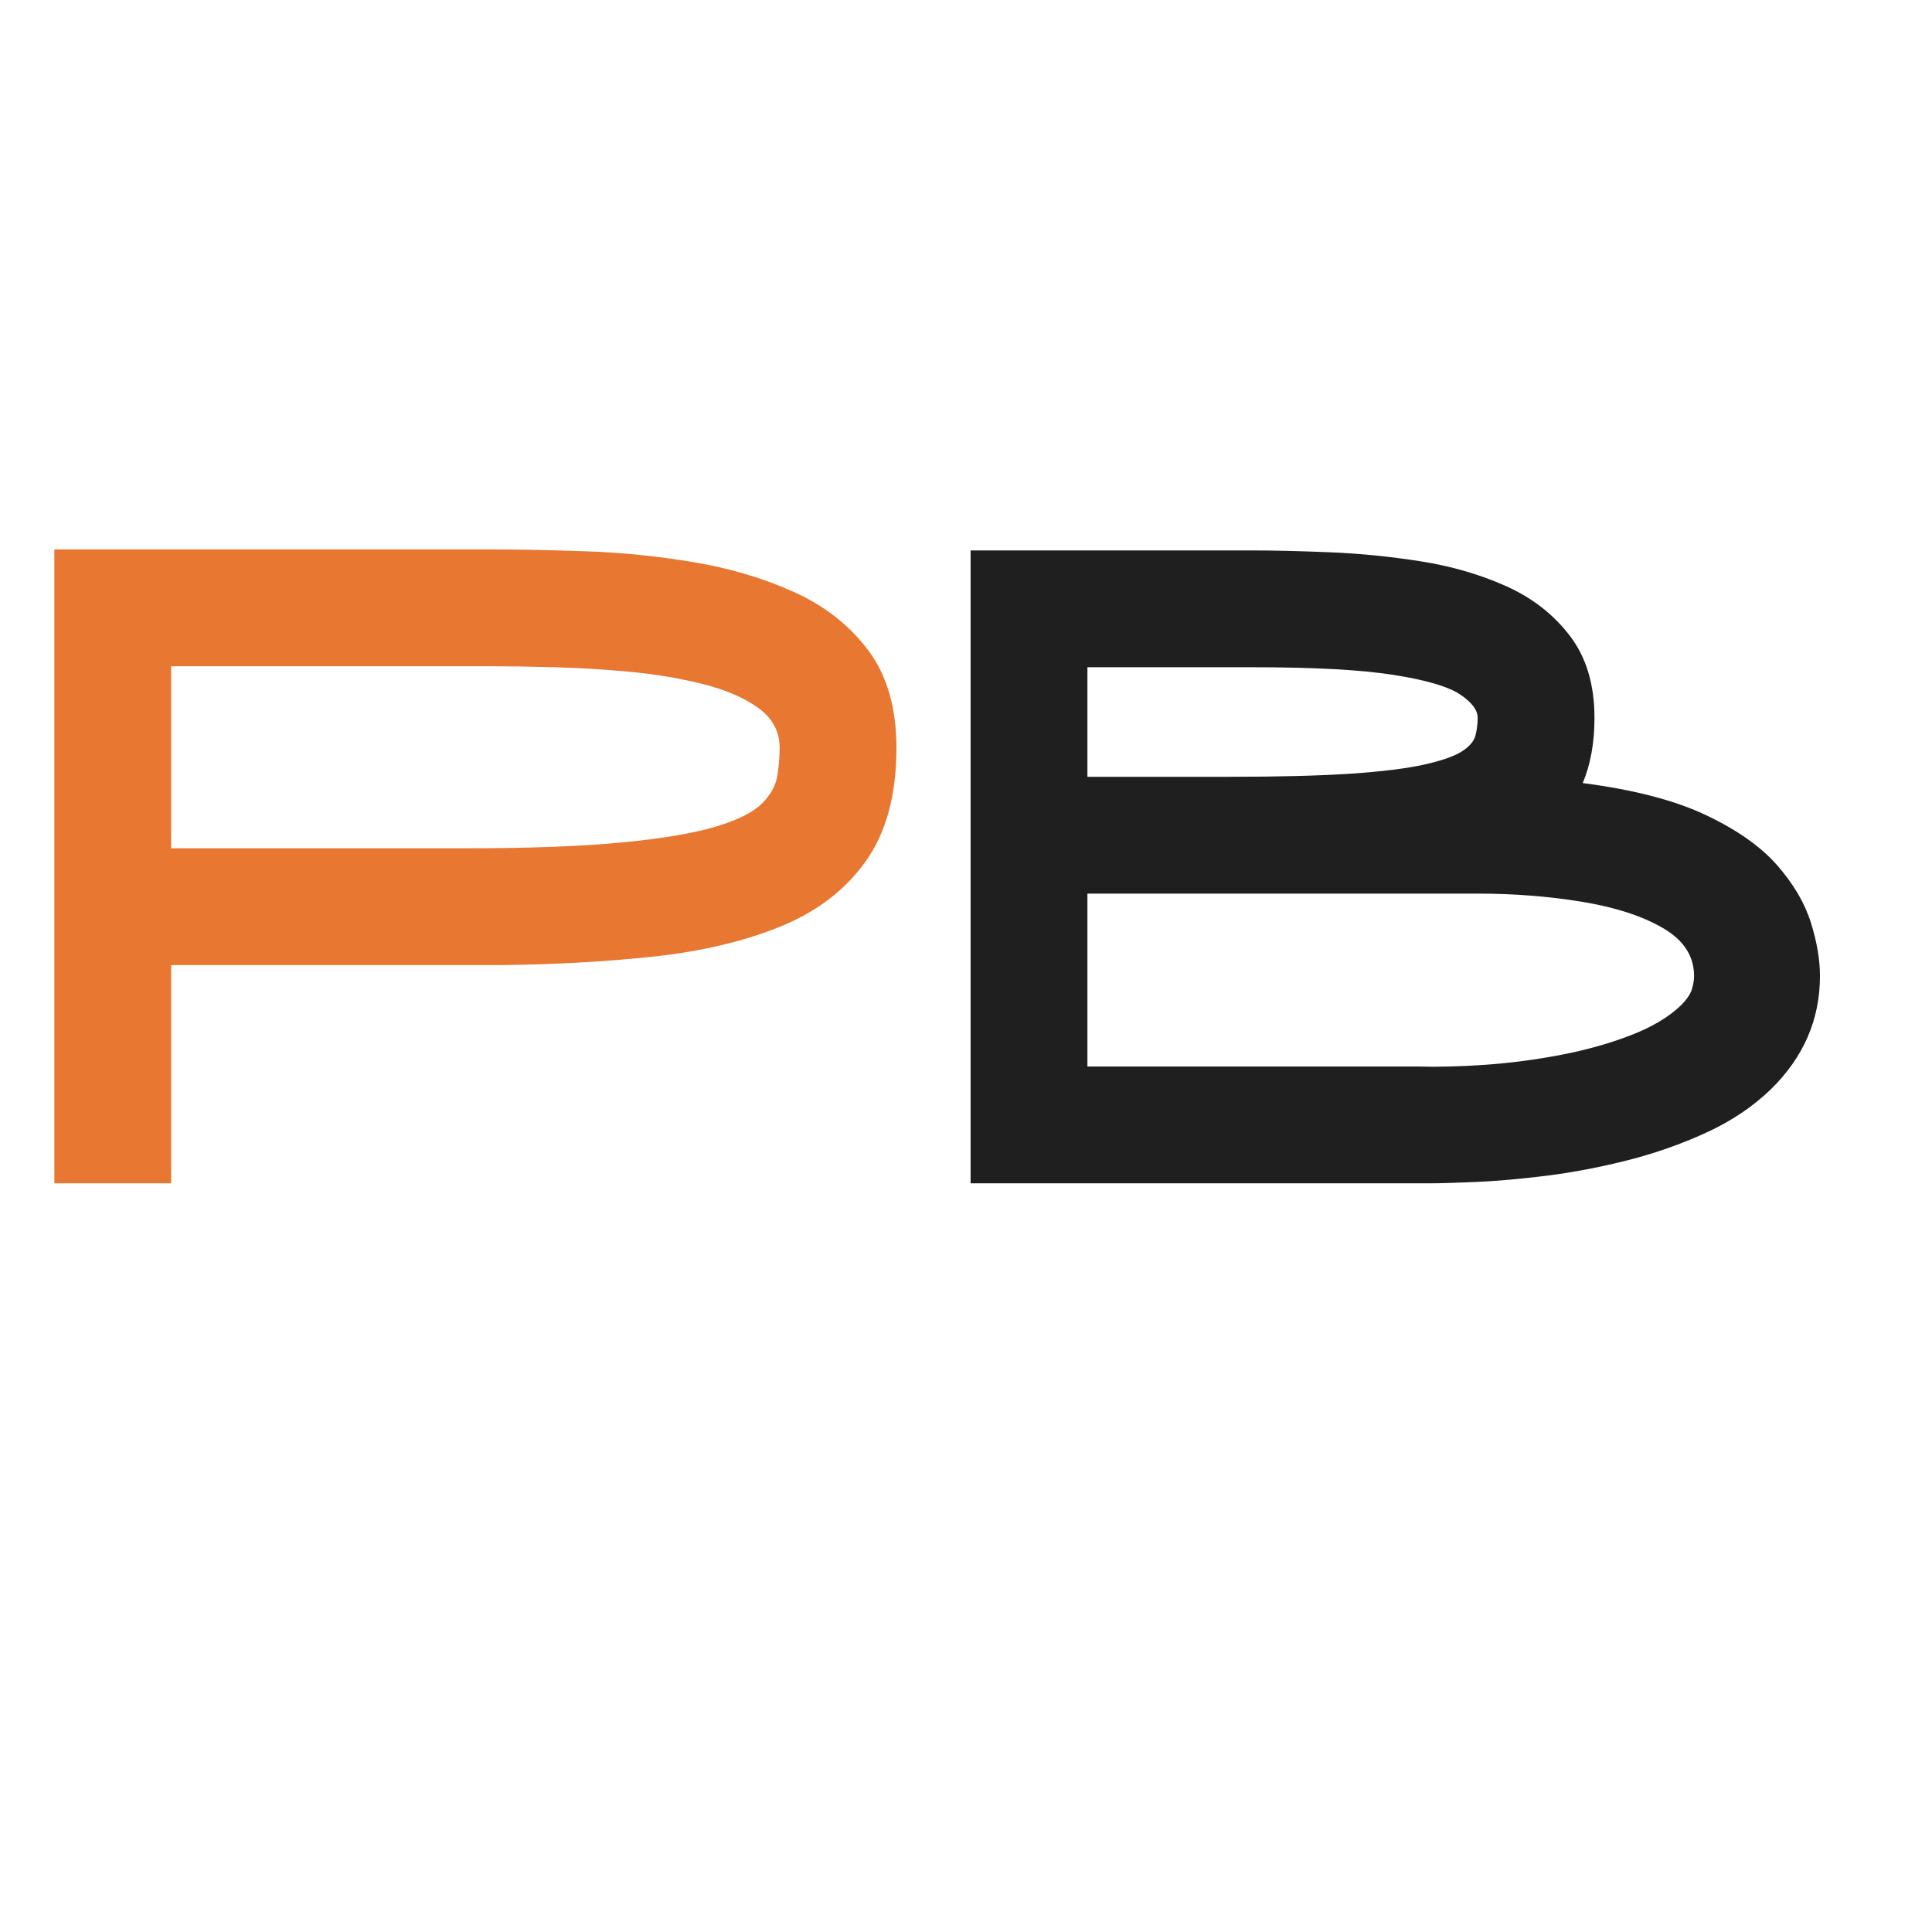
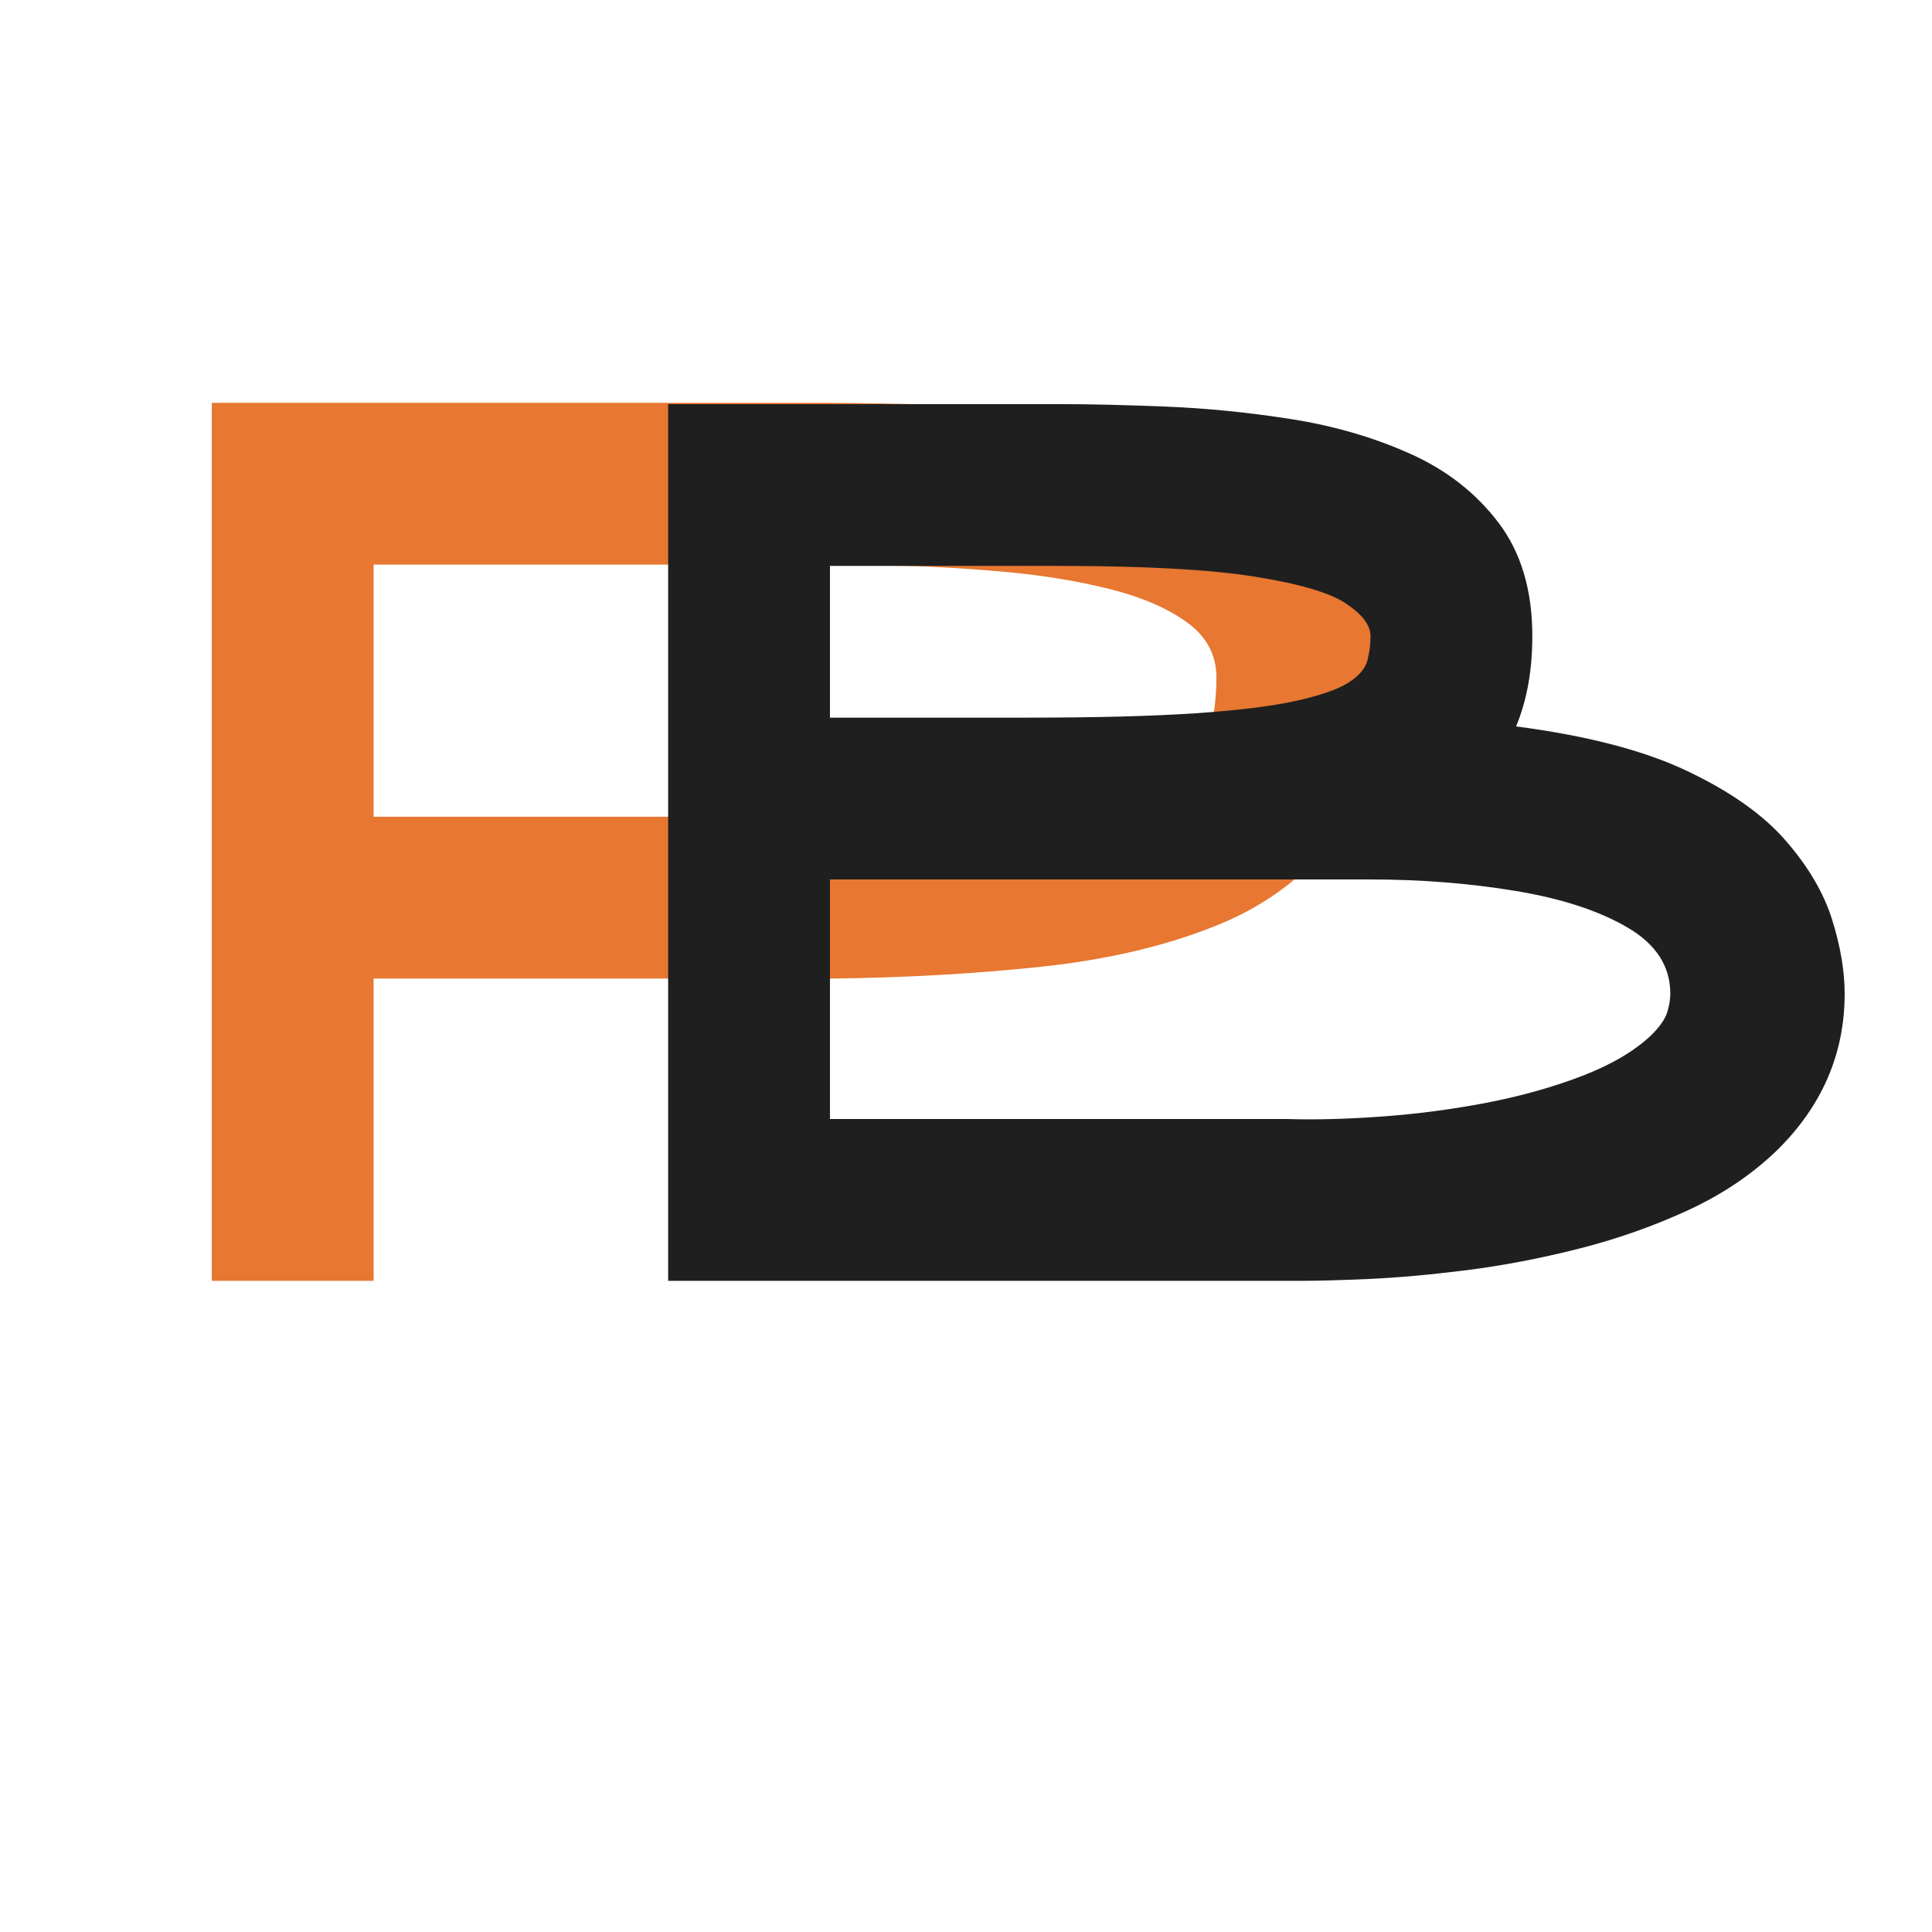
<svg xmlns="http://www.w3.org/2000/svg" width="500" zoomAndPan="magnify" viewBox="0 0 375 375" height="500" preserveAspectRatio="xMidYMid meet" version="1.0">
  <defs>
    <g />
  </defs>
  <g fill="#e87731" fill-opacity="1">
-     <g transform="translate(0.0000045, 229.6823)">
+     <g transform="translate(26.49943, 248.6079)">
      <g>
-         <path d="M 95.953 -123.031 C 101.109 -123.031 107.082 -122.91 113.875 -122.672 C 120.676 -122.441 127.594 -121.738 134.625 -120.562 C 141.656 -119.395 148.156 -117.461 154.125 -114.766 C 160.102 -112.066 164.91 -108.285 168.547 -103.422 C 172.18 -98.566 174 -92.27 174 -84.531 C 174 -75.395 172.004 -68.039 168.016 -62.469 C 164.035 -56.906 158.5 -52.688 151.406 -49.812 C 144.32 -46.945 136.148 -45.016 126.891 -44.016 C 117.629 -43.023 107.785 -42.473 97.359 -42.359 L 33.219 -42.359 L 33.219 0 L 10.547 0 L 10.547 -123.031 Z M 90.328 -65.031 C 102.867 -65.031 113.035 -65.41 120.828 -66.172 C 128.617 -66.93 134.648 -67.953 138.922 -69.234 C 143.203 -70.523 146.191 -72.02 147.891 -73.719 C 149.586 -75.426 150.582 -77.219 150.875 -79.094 C 151.176 -80.969 151.328 -82.781 151.328 -84.531 C 151.328 -87.695 149.945 -90.273 147.188 -92.266 C 144.438 -94.254 140.832 -95.805 136.375 -96.922 C 131.926 -98.035 127.18 -98.828 122.141 -99.297 C 117.109 -99.766 112.273 -100.055 107.641 -100.172 C 103.016 -100.297 99.117 -100.359 95.953 -100.359 L 33.219 -100.359 L 33.219 -65.031 Z M 90.328 -65.031 " />
+         <path d="M 132.922 -170.422 C 140.066 -170.422 148.344 -170.254 157.75 -169.922 C 167.164 -169.598 176.742 -168.625 186.484 -167 C 196.223 -165.383 205.227 -162.707 213.5 -158.969 C 221.781 -155.238 228.438 -150.004 233.469 -143.266 C 238.5 -136.535 241.016 -127.812 241.016 -117.094 C 241.016 -104.438 238.254 -94.254 232.734 -86.547 C 227.223 -78.836 219.555 -72.992 209.734 -69.016 C 199.91 -65.035 188.586 -62.359 175.766 -60.984 C 162.953 -59.609 149.32 -58.836 134.875 -58.672 L 46.016 -58.672 L 46.016 0 L 14.609 0 L 14.609 -170.422 Z M 125.141 -90.078 C 142.504 -90.078 156.582 -90.602 167.375 -91.656 C 178.164 -92.719 186.52 -94.141 192.438 -95.922 C 198.363 -97.703 202.504 -99.77 204.859 -102.125 C 207.211 -104.477 208.594 -106.953 209 -109.547 C 209.406 -112.148 209.609 -114.664 209.609 -117.094 C 209.609 -121.477 207.703 -125.051 203.891 -127.812 C 200.078 -130.57 195.086 -132.723 188.922 -134.266 C 182.754 -135.805 176.18 -136.898 169.203 -137.547 C 162.223 -138.203 155.523 -138.609 149.109 -138.766 C 142.703 -138.93 137.305 -139.016 132.922 -139.016 L 46.016 -139.016 L 46.016 -90.078 Z M 125.141 -90.078 " />
      </g>
    </g>
  </g>
  <g fill="#1f1f1f" fill-opacity="1">
-     <g transform="translate(177.8473, 229.6823)">
+     <g transform="translate(115.0786, 248.6079)">
      <g>
-         <path d="M 129.359 -77.688 C 139.316 -76.395 147.312 -74.312 153.344 -71.438 C 159.375 -68.57 163.973 -65.32 167.141 -61.688 C 170.305 -58.051 172.473 -54.359 173.641 -50.609 C 174.816 -46.859 175.406 -43.406 175.406 -40.25 C 175.406 -31.812 172.238 -24.488 165.906 -18.281 C 162.395 -14.883 158.207 -12.07 153.344 -9.844 C 148.477 -7.613 143.379 -5.82 138.047 -4.469 C 132.723 -3.125 127.508 -2.129 122.406 -1.484 C 117.312 -0.848 112.742 -0.441 108.703 -0.266 C 104.66 -0.086 101.582 0 99.469 0 C 99 0 98.562 0 98.156 0 C 97.75 0 97.426 0 97.188 0 L 10.547 0 L 10.547 -122.844 L 65.203 -122.844 C 69.535 -122.844 74.57 -122.723 80.312 -122.484 C 86.051 -122.254 91.91 -121.672 97.891 -120.734 C 103.867 -119.797 109.406 -118.188 114.5 -115.906 C 119.594 -113.625 123.723 -110.398 126.891 -106.234 C 130.055 -102.078 131.641 -96.773 131.641 -90.328 C 131.641 -85.523 130.879 -81.312 129.359 -77.688 Z M 33.219 -100.172 L 33.219 -78.906 L 60.641 -78.906 C 70.359 -78.906 78.266 -79.109 84.359 -79.516 C 90.453 -79.93 95.195 -80.52 98.594 -81.281 C 101.988 -82.039 104.422 -82.891 105.891 -83.828 C 107.359 -84.766 108.238 -85.789 108.531 -86.906 C 108.82 -88.02 108.969 -89.16 108.969 -90.328 C 108.969 -91.859 107.82 -93.383 105.531 -94.906 C 103.25 -96.426 98.973 -97.68 92.703 -98.672 C 86.441 -99.672 77.273 -100.172 65.203 -100.172 Z M 148.328 -34.453 C 149.504 -35.617 150.238 -36.672 150.531 -37.609 C 150.82 -38.547 150.969 -39.426 150.969 -40.25 C 150.969 -44.113 148.945 -47.219 144.906 -49.562 C 140.863 -51.906 135.617 -53.602 129.172 -54.656 C 122.734 -55.707 116 -56.234 108.969 -56.234 L 33.219 -56.234 L 33.219 -22.672 L 97.359 -22.672 C 101.234 -22.555 105.629 -22.672 110.547 -23.016 C 115.461 -23.367 120.352 -24.016 125.219 -24.953 C 130.082 -25.891 134.562 -27.148 138.656 -28.734 C 142.758 -30.316 145.984 -32.223 148.328 -34.453 Z M 148.328 -34.453 " />
+         <path d="M 179.188 -107.609 C 192.977 -105.816 204.051 -102.93 212.406 -98.953 C 220.77 -94.984 227.141 -90.484 231.516 -85.453 C 235.898 -80.422 238.906 -75.305 240.531 -70.109 C 242.156 -64.922 242.969 -60.133 242.969 -55.75 C 242.969 -44.062 238.582 -33.914 229.812 -25.312 C 224.945 -20.613 219.145 -16.719 212.406 -13.625 C 205.676 -10.539 198.617 -8.066 191.234 -6.203 C 183.848 -4.336 176.625 -2.957 169.562 -2.062 C 162.5 -1.176 156.164 -0.609 150.562 -0.359 C 144.969 -0.117 140.711 0 137.797 0 C 137.148 0 136.539 0 135.969 0 C 135.395 0 134.945 0 134.625 0 L 14.609 0 L 14.609 -170.172 L 90.328 -170.172 C 96.328 -170.172 103.301 -170.008 111.25 -169.688 C 119.207 -169.363 127.32 -168.551 135.594 -167.25 C 143.875 -165.945 151.547 -163.711 158.609 -160.547 C 165.672 -157.391 171.391 -152.93 175.766 -147.172 C 180.148 -141.41 182.344 -134.066 182.344 -125.141 C 182.344 -118.484 181.289 -112.641 179.188 -107.609 Z M 46.016 -138.766 L 46.016 -109.312 L 83.984 -109.312 C 97.461 -109.312 108.422 -109.594 116.859 -110.156 C 125.297 -110.727 131.867 -111.539 136.578 -112.594 C 141.285 -113.645 144.648 -114.82 146.672 -116.125 C 148.703 -117.426 149.922 -118.848 150.328 -120.391 C 150.734 -121.93 150.938 -123.516 150.938 -125.141 C 150.938 -127.242 149.352 -129.348 146.188 -131.453 C 143.031 -133.566 137.109 -135.312 128.422 -136.688 C 119.734 -138.07 107.035 -138.766 90.328 -138.766 Z M 205.469 -47.719 C 207.094 -49.344 208.109 -50.801 208.516 -52.094 C 208.922 -53.395 209.125 -54.613 209.125 -55.75 C 209.125 -61.102 206.32 -65.398 200.719 -68.641 C 195.125 -71.891 187.863 -74.242 178.938 -75.703 C 170.008 -77.172 160.676 -77.906 150.938 -77.906 L 46.016 -77.906 L 46.016 -31.406 L 134.875 -31.406 C 140.227 -31.238 146.312 -31.398 153.125 -31.891 C 159.945 -32.379 166.723 -33.27 173.453 -34.562 C 180.191 -35.863 186.398 -37.609 192.078 -39.797 C 197.766 -41.992 202.227 -44.633 205.469 -47.719 Z M 205.469 -47.719 " />
      </g>
    </g>
  </g>
</svg>
